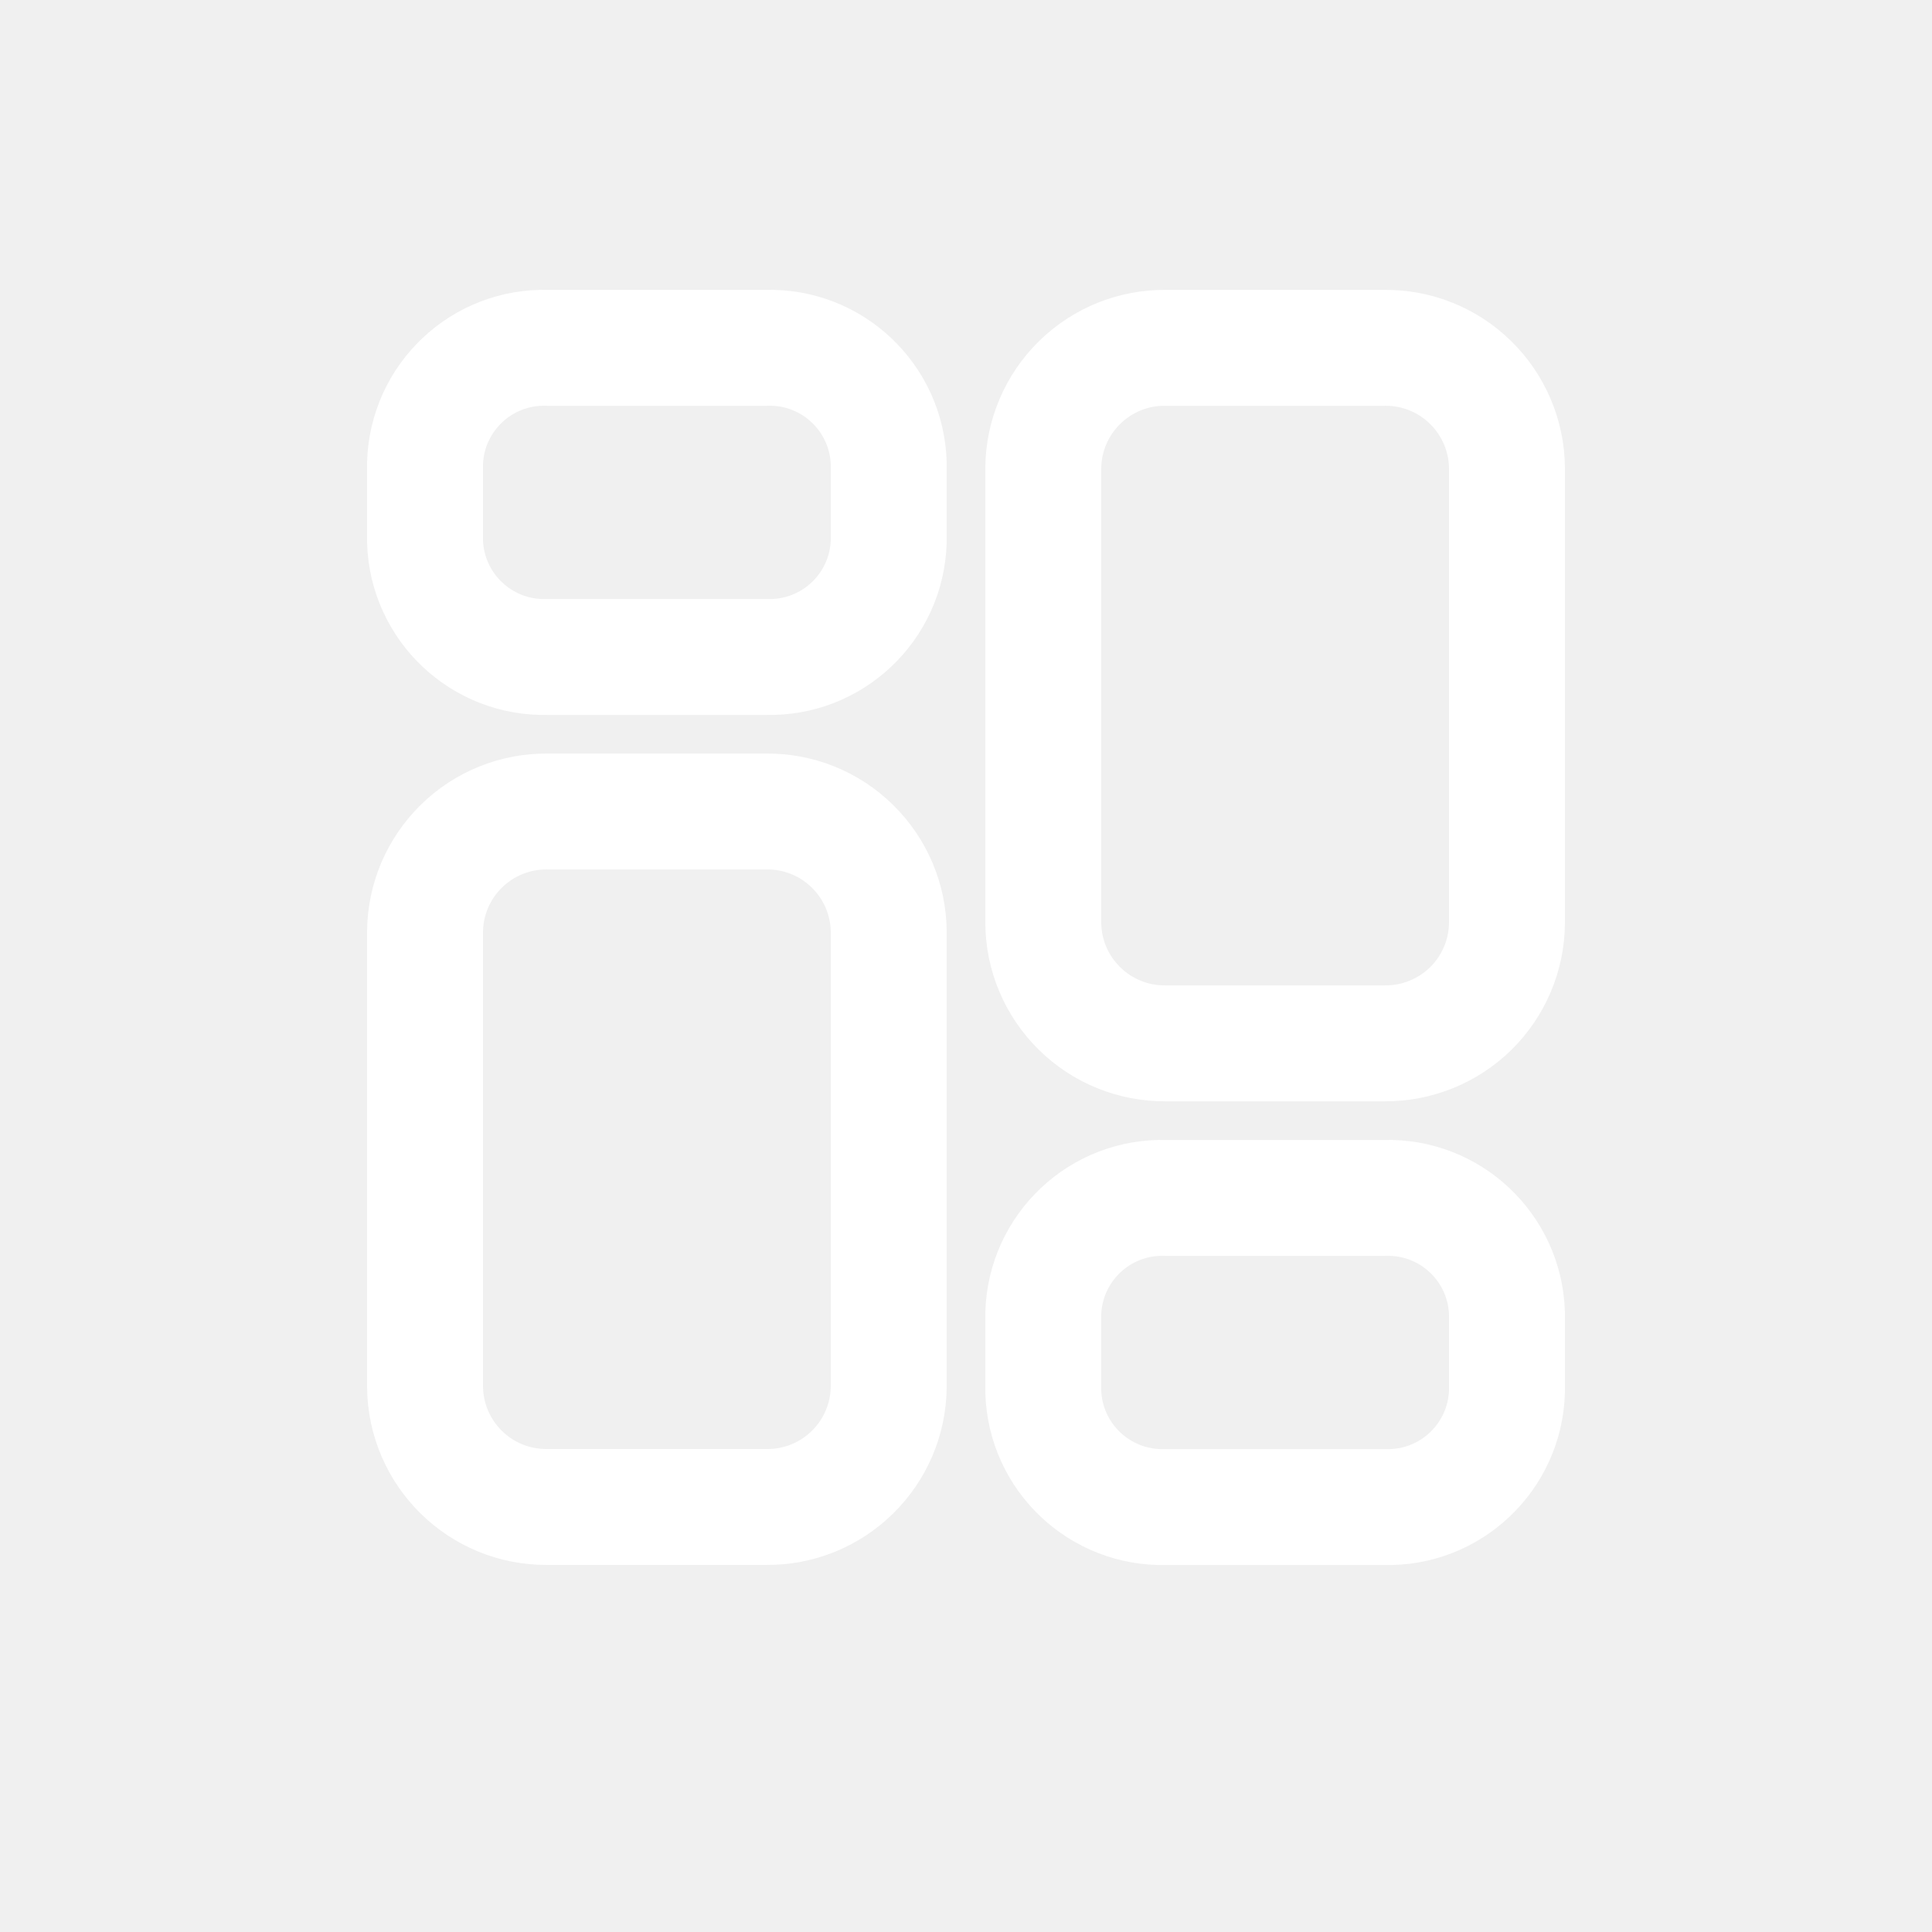
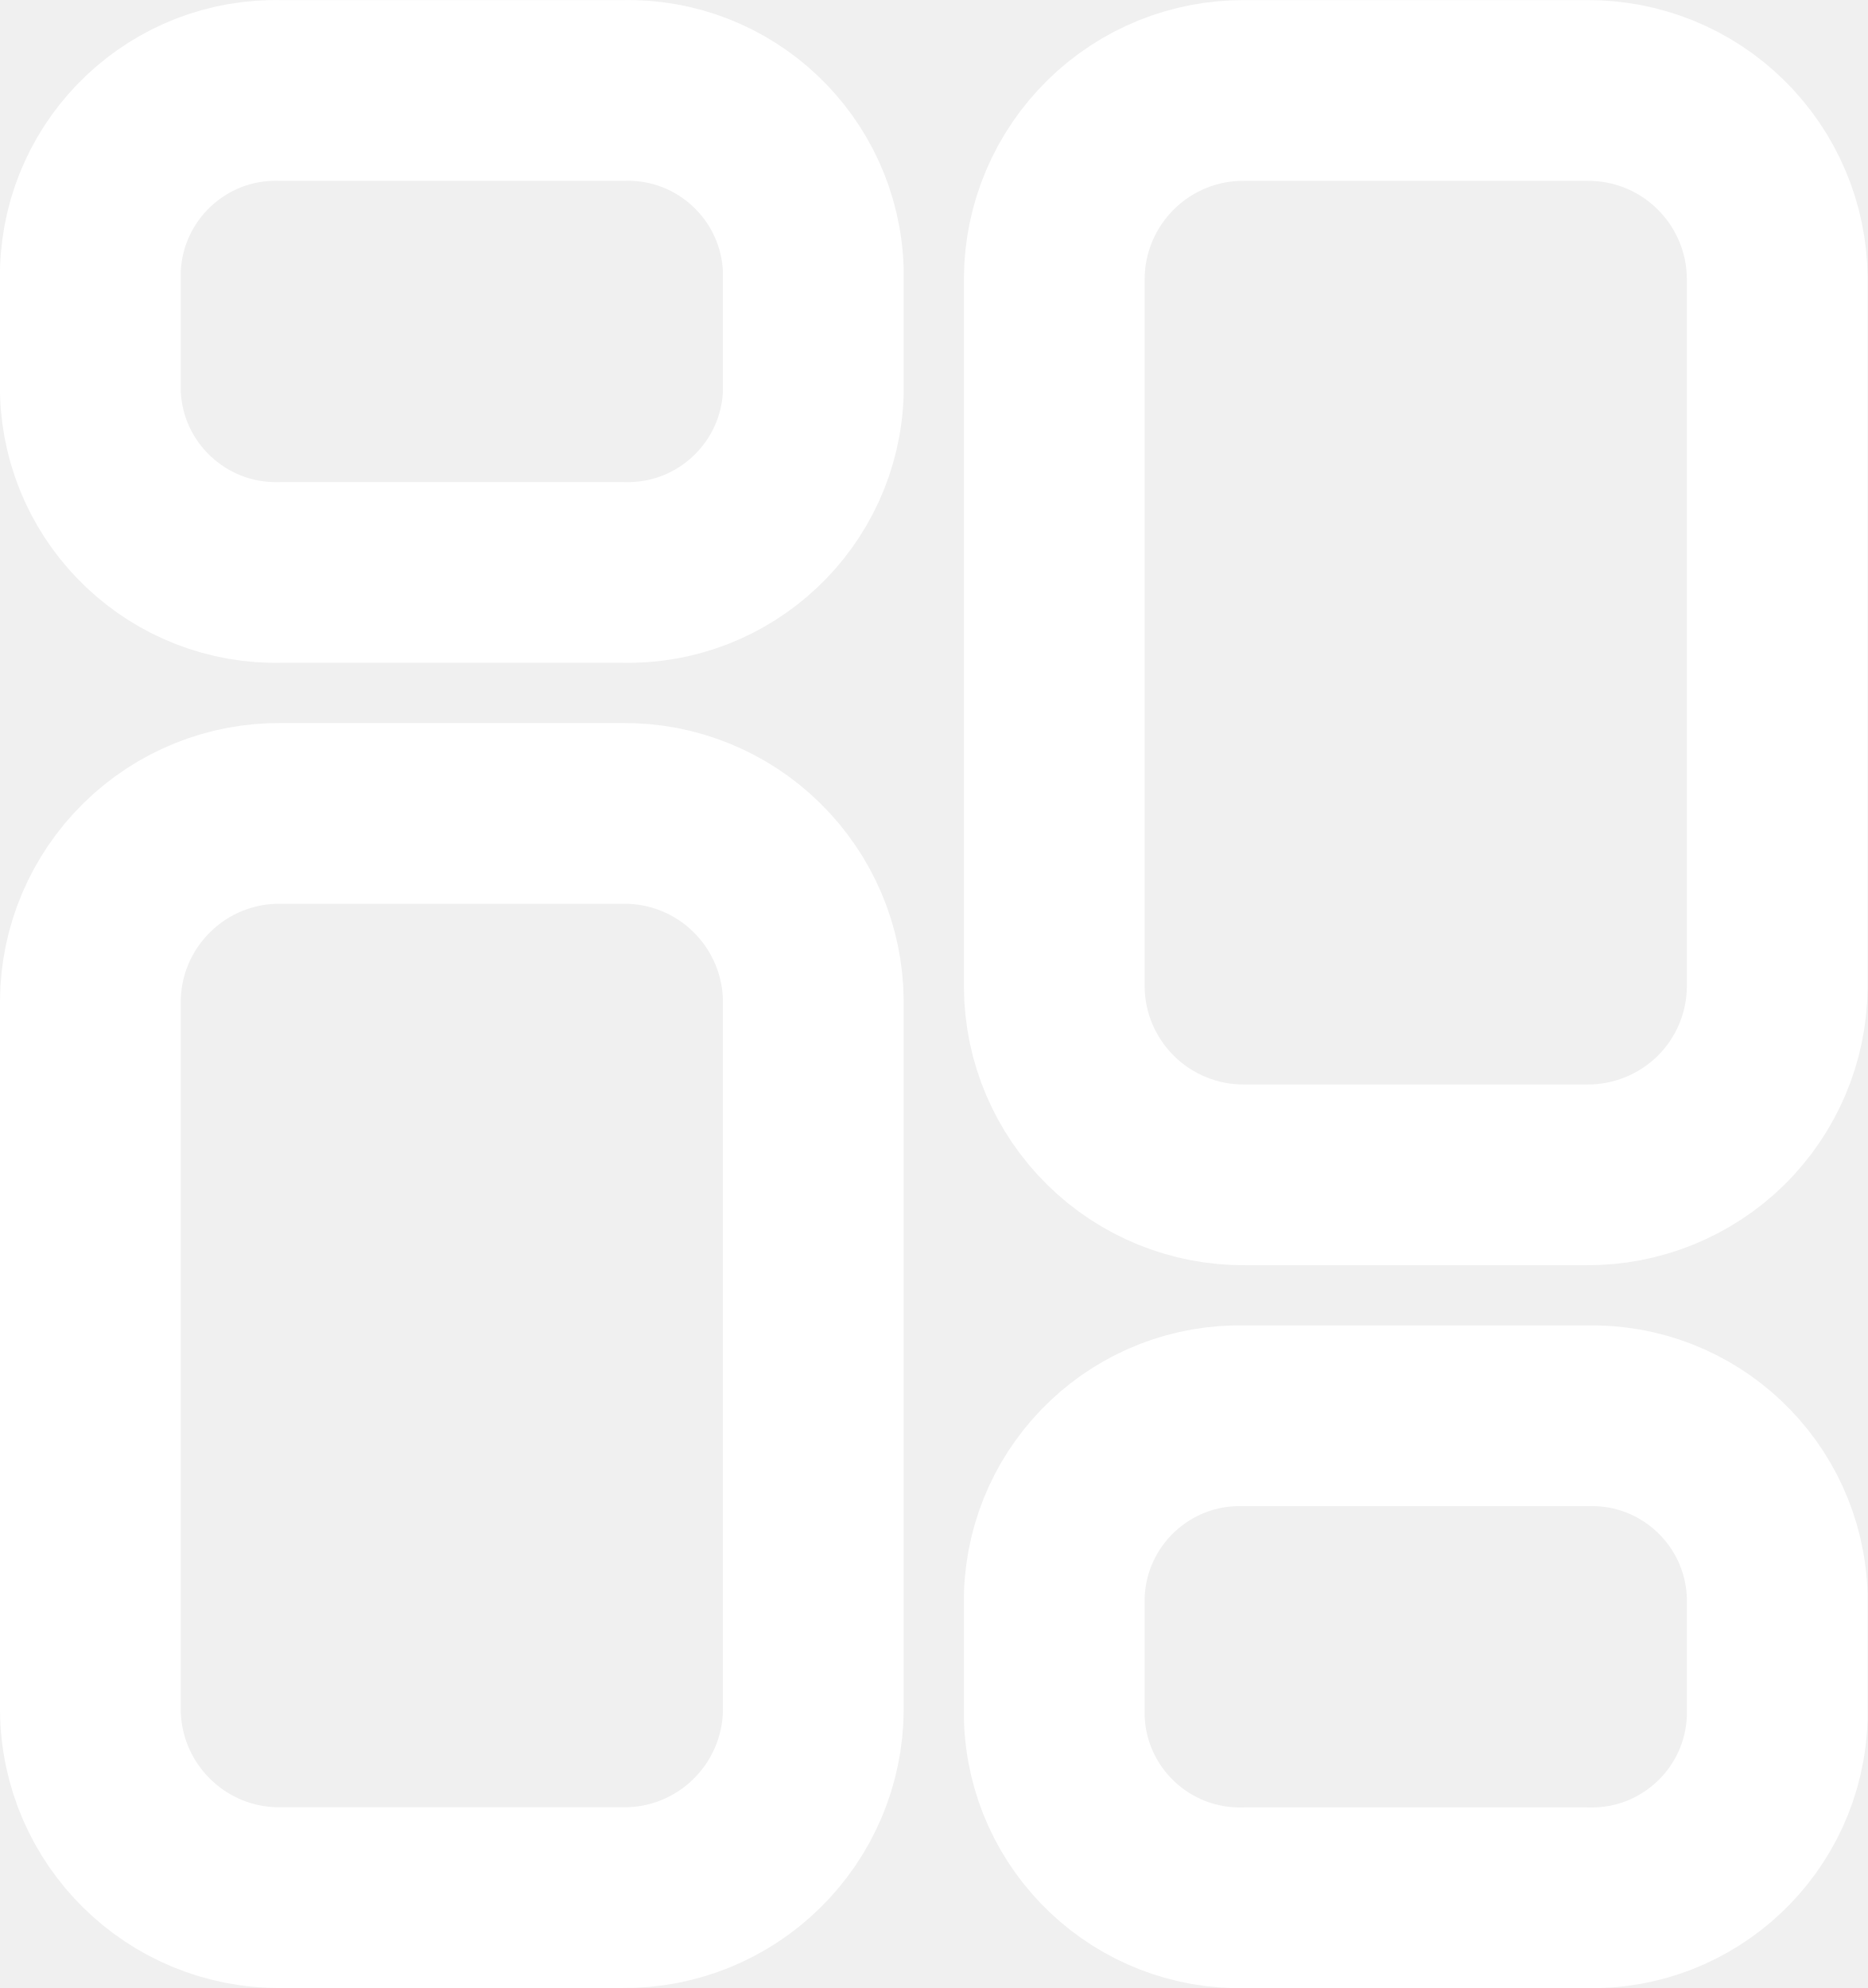
- <svg xmlns="http://www.w3.org/2000/svg" width="800px" height="800px" viewBox="0 -0.5 25 25" fill="none" transform="rotate(0)">
+ <svg xmlns="http://www.w3.org/2000/svg" fill="none" transform="rotate(0)" viewBox="4.75 3.25 15.5 16.5">
  <g id="SVGRepo_bgCarrier" stroke-width="0" />
  <g id="SVGRepo_tracerCarrier" stroke-linecap="round" stroke-linejoin="round" />
  <g id="SVGRepo_iconCarrier">
    <path fill-rule="evenodd" clip-rule="evenodd" d="M9.918 10.001H7.082C6.666 9.997 6.265 10.159 5.969 10.451C5.672 10.743 5.503 11.14 5.5 11.556V17.445C5.508 18.312 6.216 19.008 7.082 19H9.918C10.334 19.004 10.735 18.842 11.031 18.55C11.328 18.258 11.497 17.861 11.5 17.445V11.556C11.497 11.14 11.328 10.743 11.031 10.451C10.735 10.159 10.334 9.997 9.918 10.001Z" stroke="#ffffff" stroke-width="1.5" stroke-linecap="round" stroke-linejoin="round" />
    <path fill-rule="evenodd" clip-rule="evenodd" d="M9.918 4.001H7.082C6.233 3.977 5.526 4.645 5.5 5.494V6.508C5.526 7.356 6.233 8.024 7.082 8.001H9.918C10.767 8.024 11.474 7.356 11.5 6.508V5.494C11.474 4.645 10.767 3.977 9.918 4.001Z" stroke="#ffffff" stroke-width="1.5" stroke-linecap="round" stroke-linejoin="round" />
    <path fill-rule="evenodd" clip-rule="evenodd" d="M15.082 13.001H17.917C18.333 13.004 18.734 12.842 19.031 12.551C19.328 12.259 19.497 11.861 19.5 11.445V5.557C19.497 5.141 19.328 4.743 19.031 4.451C18.735 4.159 18.334 3.997 17.918 4.001H15.082C14.666 3.997 14.265 4.159 13.969 4.451C13.672 4.743 13.503 5.141 13.5 5.557V11.445C13.503 11.861 13.672 12.258 13.969 12.55C14.265 12.842 14.666 13.004 15.082 13.001Z" stroke="#ffffff" stroke-width="1.5" stroke-linecap="round" stroke-linejoin="round" />
    <path fill-rule="evenodd" clip-rule="evenodd" d="M15.082 19.001H17.917C18.766 19.025 19.474 18.357 19.5 17.508V16.494C19.474 15.645 18.767 14.977 17.918 15.001H15.082C14.233 14.977 13.526 15.645 13.5 16.494V17.507C13.525 18.356 14.233 19.024 15.082 19.001Z" stroke="#ffffff" stroke-width="1.5" stroke-linecap="round" stroke-linejoin="round" />
  </g>
</svg>
